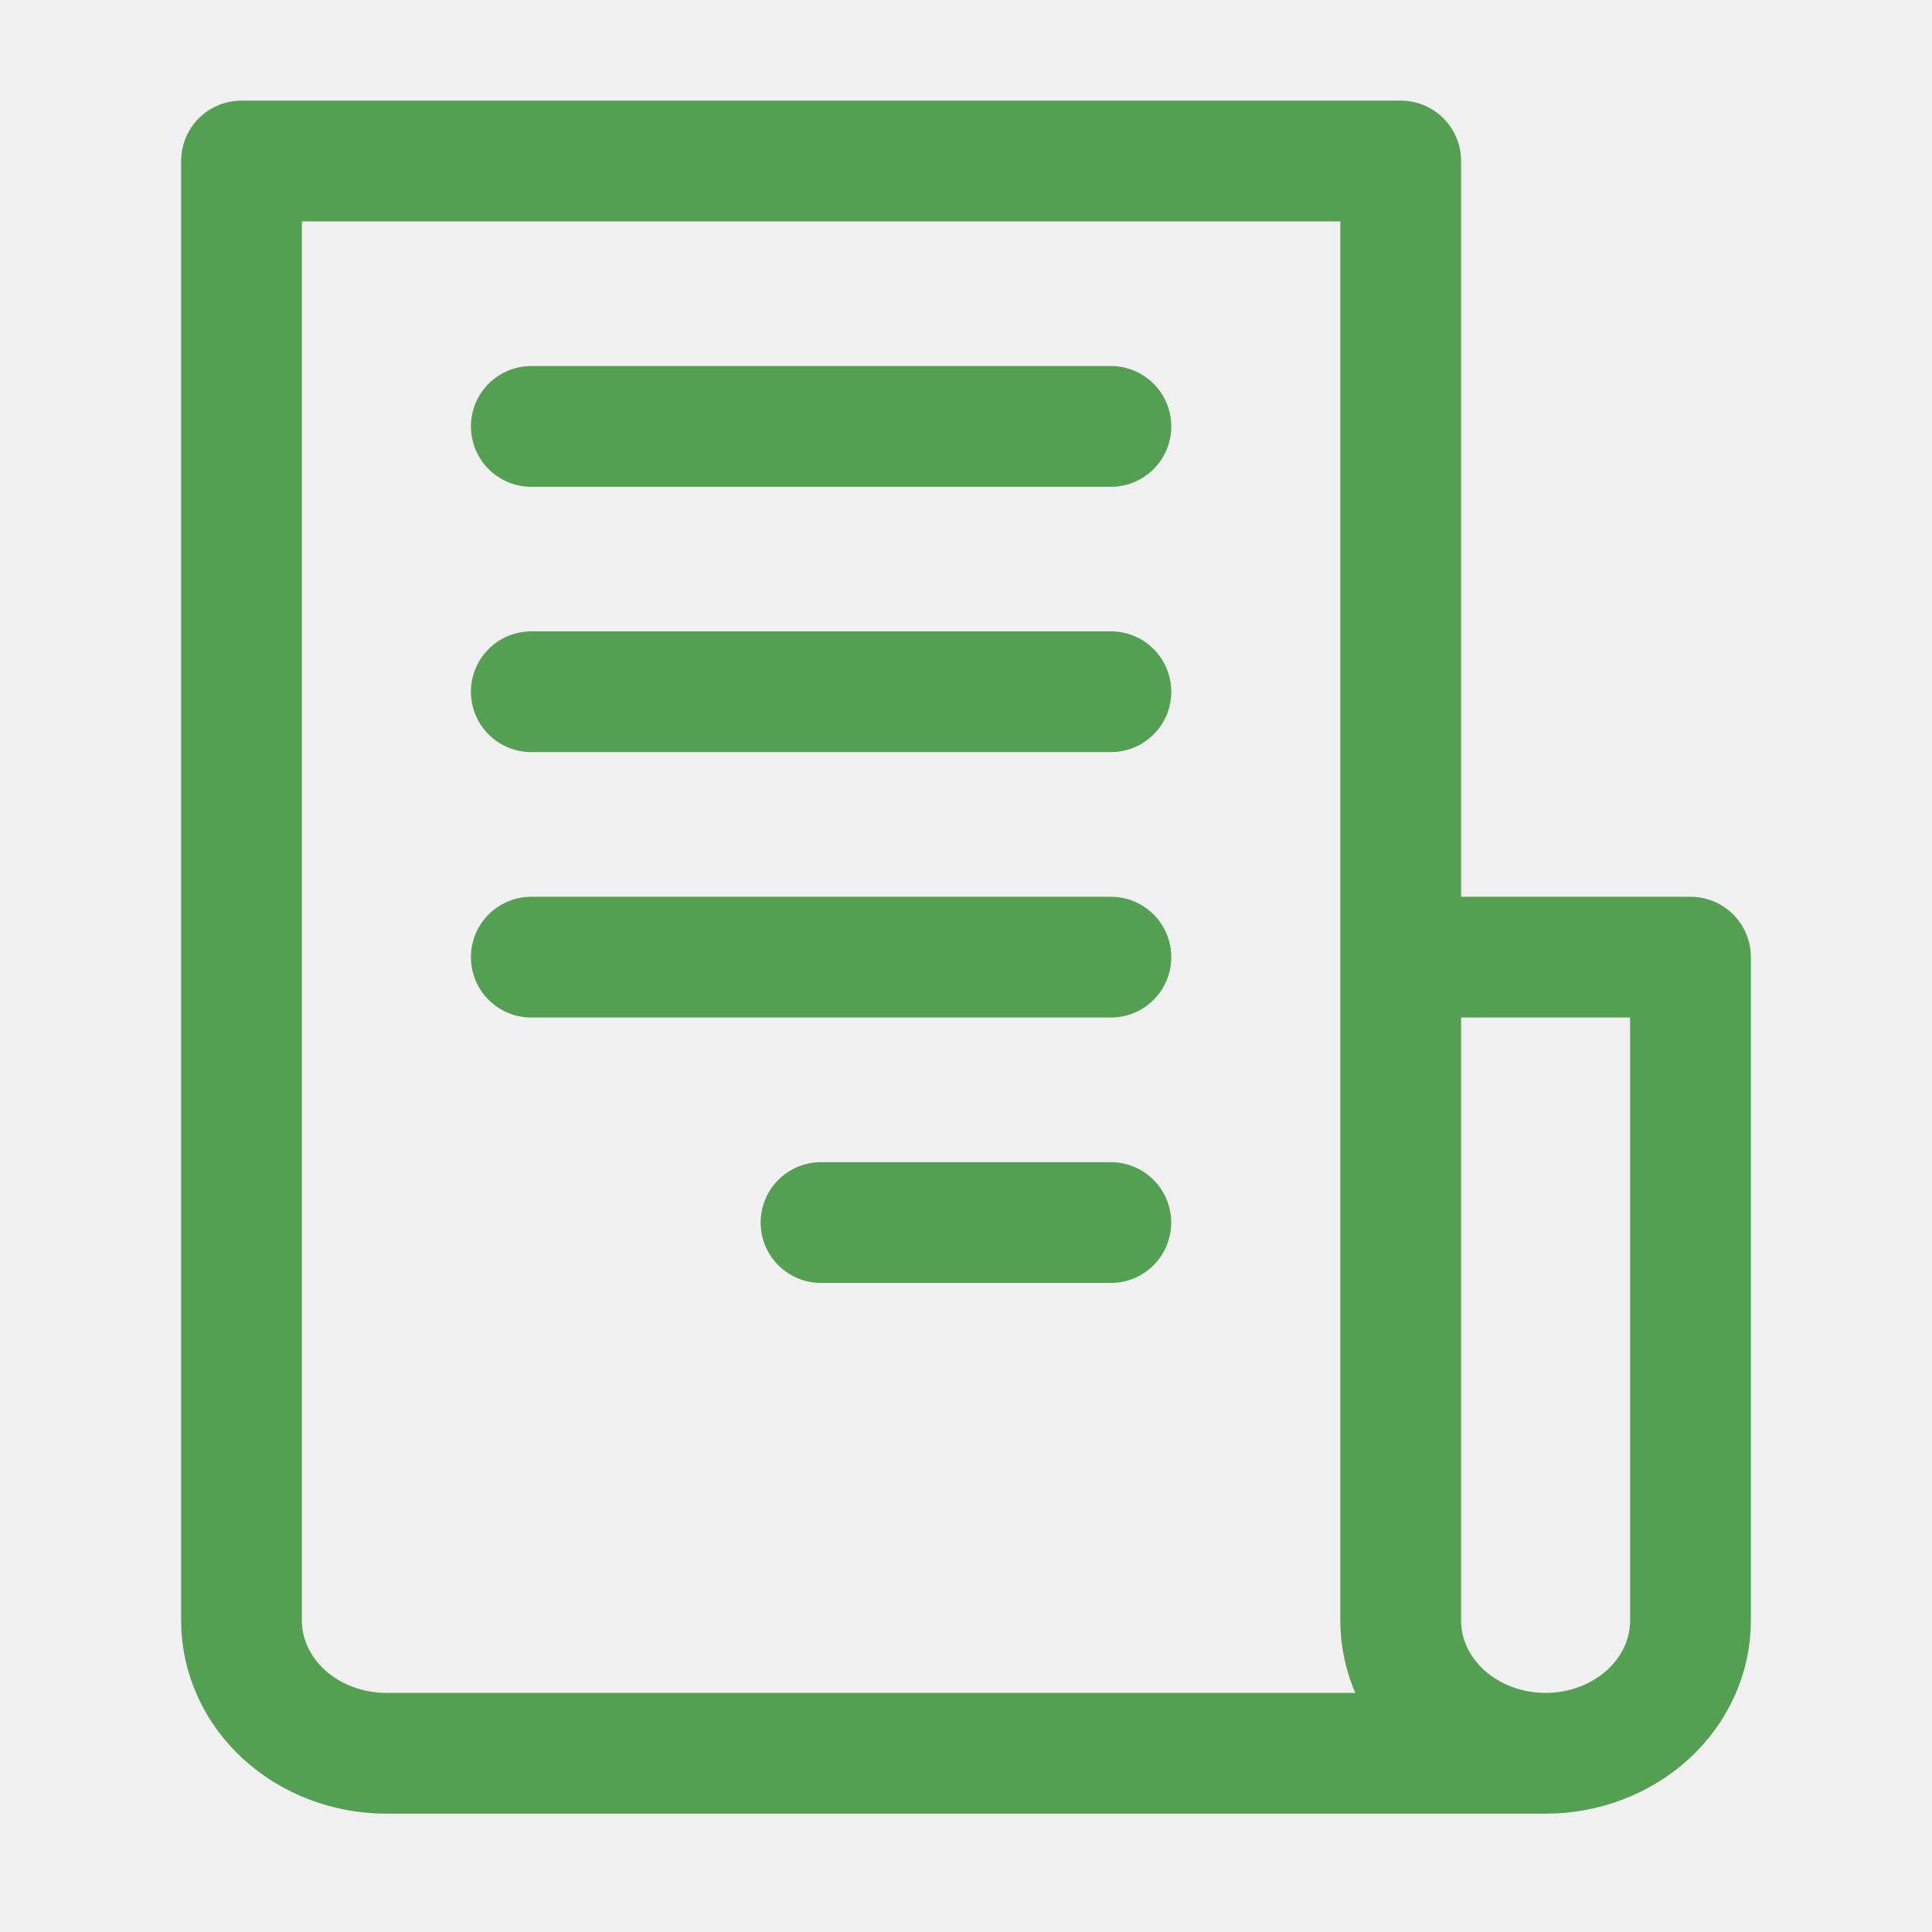
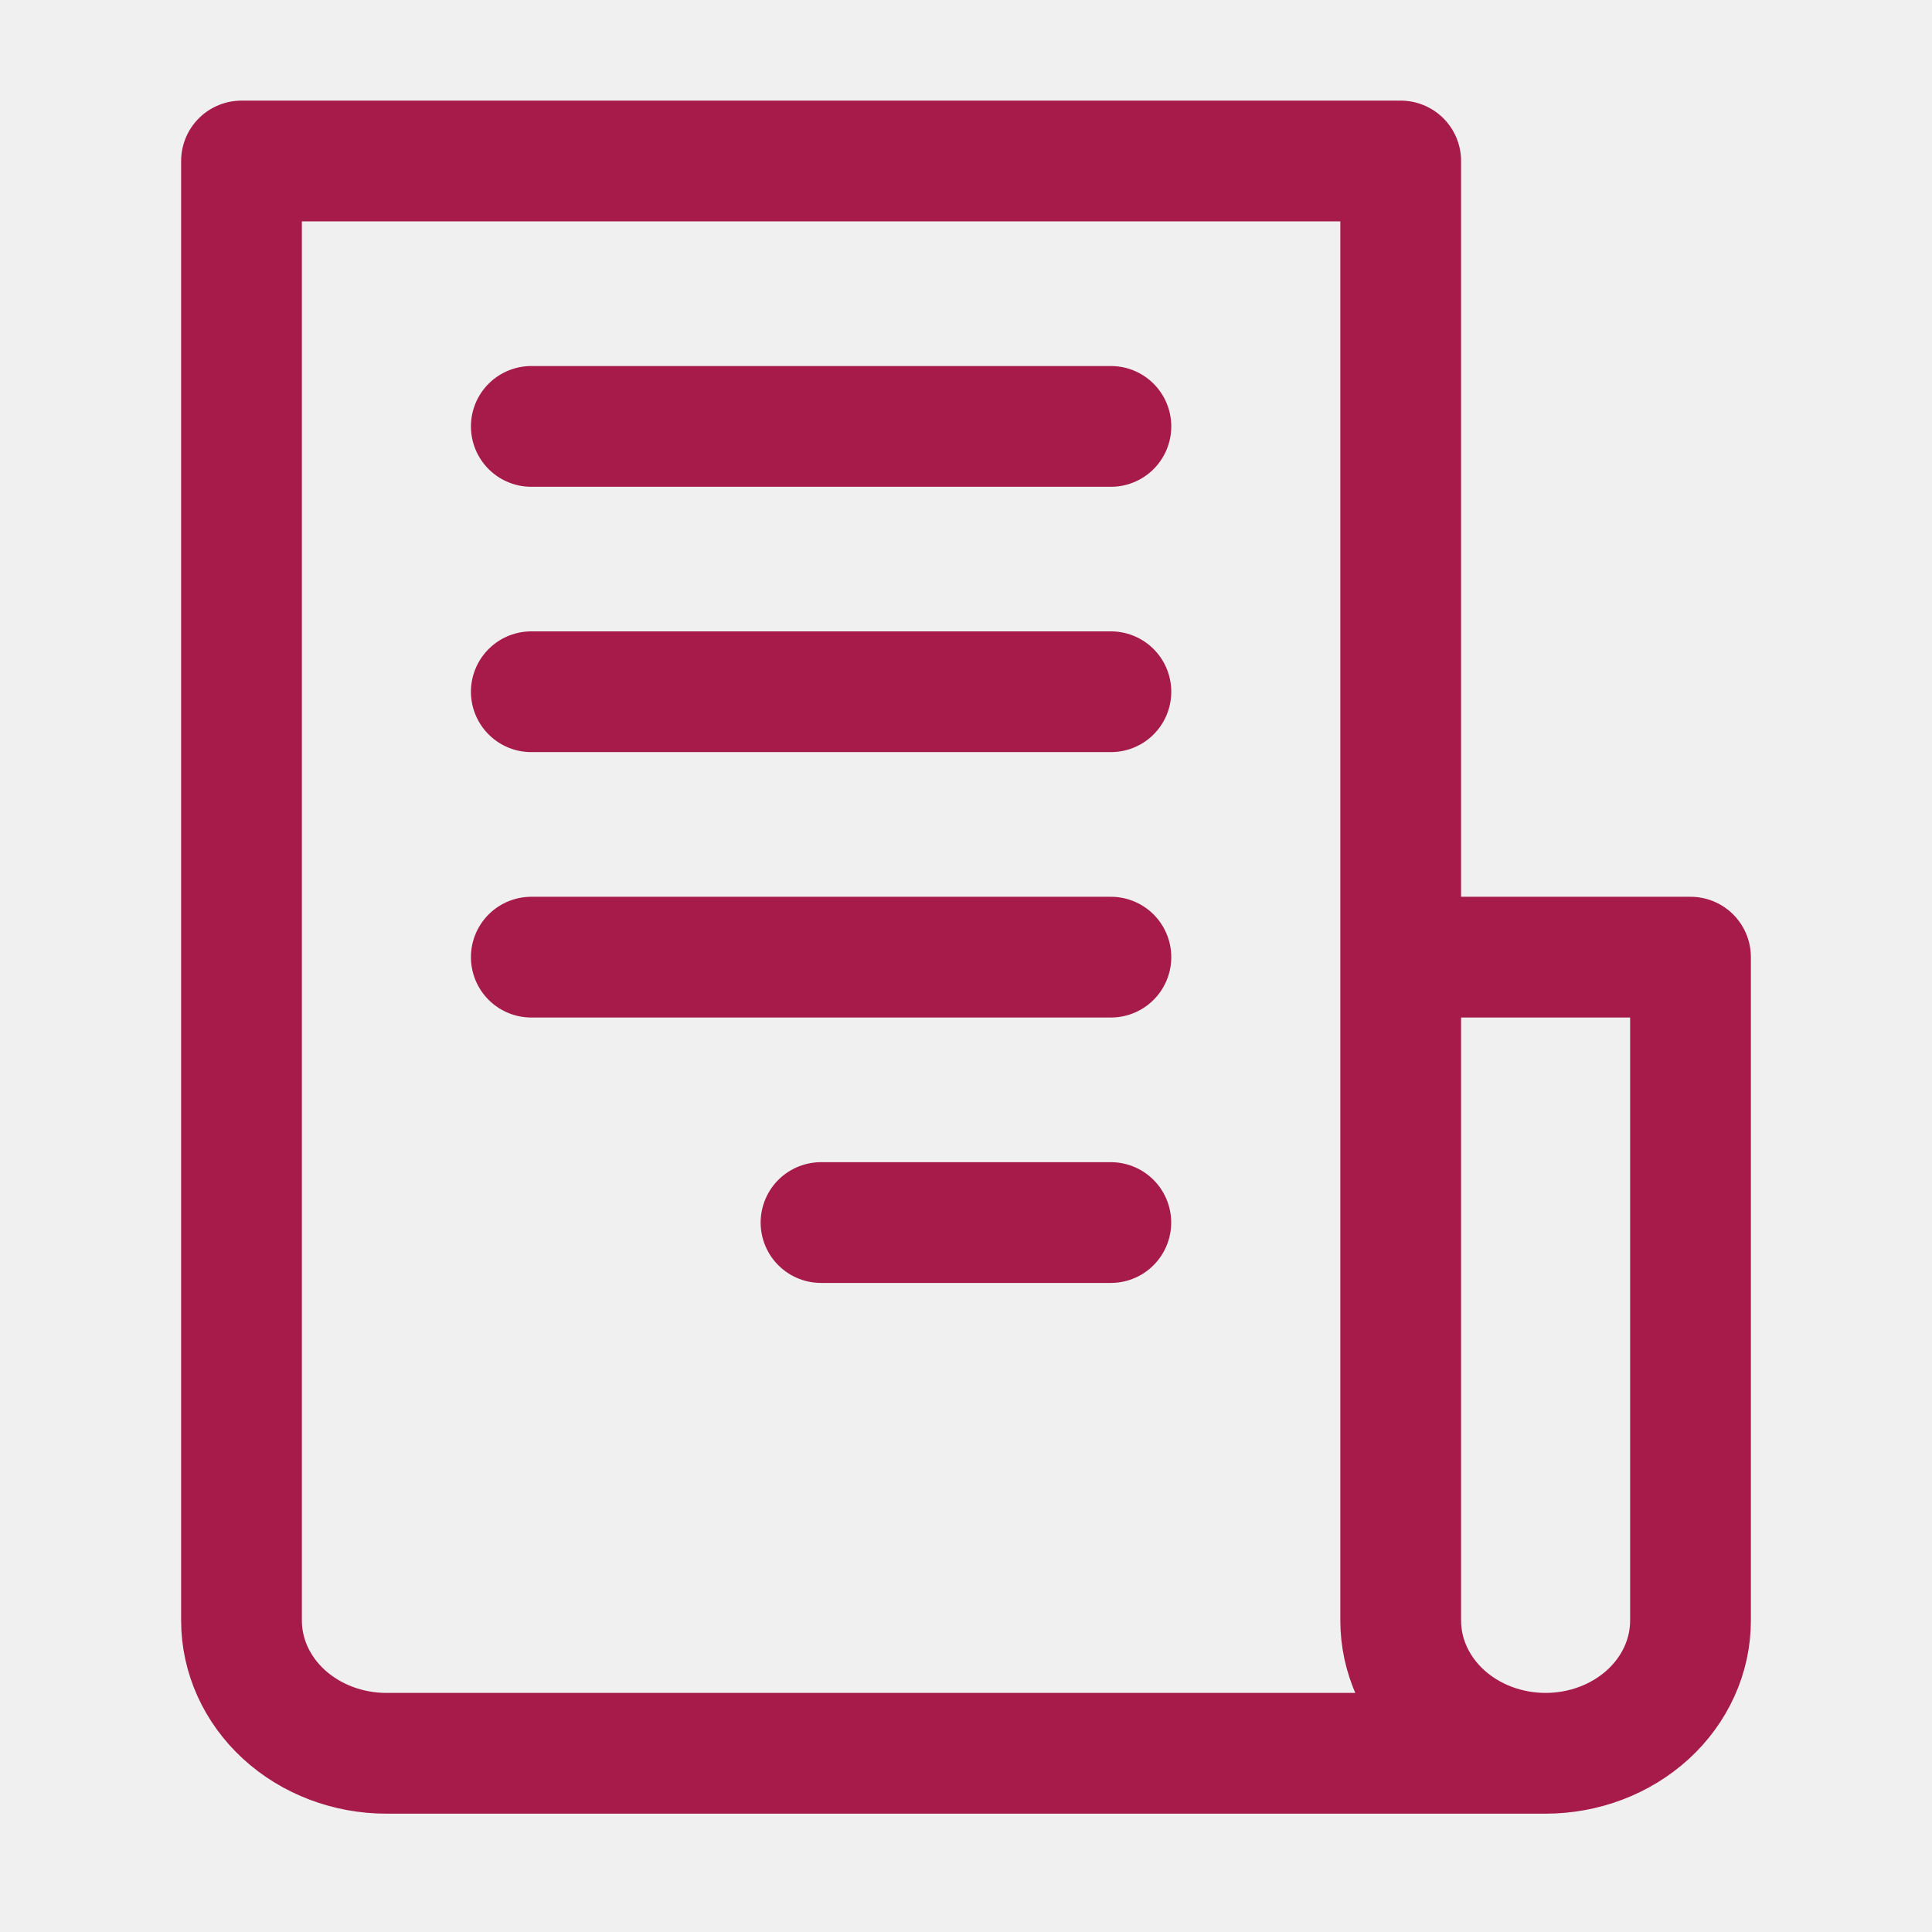
<svg xmlns="http://www.w3.org/2000/svg" width="24" height="24" viewBox="0 0 24 24" fill="none">
  <g clip-path="url(#clip0_1726_11498)">
-     <path d="M19.2 21.78H4.8C4.323 21.78 3.865 21.606 3.527 21.297C3.19 20.988 3 20.569 3 20.132V2H17.4V20.132C17.4 20.569 17.59 20.988 17.927 21.297C18.265 21.606 18.723 21.78 19.2 21.78ZM19.2 21.78C19.677 21.78 20.135 21.606 20.473 21.297C20.81 20.988 21 20.569 21 20.132V11.89H17.4" stroke="#53A052" stroke-width="1.5" stroke-linecap="round" stroke-linejoin="round" />
-     <path d="M6.6 5.297H13.8" stroke="#53A052" stroke-width="1.5" stroke-linecap="round" stroke-linejoin="round" />
-     <path d="M6.6 8.593H13.8" stroke="#53A052" stroke-width="1.5" stroke-linecap="round" stroke-linejoin="round" />
-     <path d="M6.6 11.89H13.8" stroke="#53A052" stroke-width="1.5" stroke-linecap="round" stroke-linejoin="round" />
-     <path d="M10.199 15.187H13.799" stroke="#53A052" stroke-width="1.5" stroke-linecap="round" stroke-linejoin="round" />
+     <path d="M19.2 21.78H4.8C4.323 21.78 3.865 21.606 3.527 21.297C3.19 20.988 3 20.569 3 20.132V2H17.4V20.132C17.4 20.569 17.59 20.988 17.927 21.297C18.265 21.606 18.723 21.78 19.2 21.78ZM19.2 21.78C19.677 21.78 20.135 21.606 20.473 21.297C20.81 20.988 21 20.569 21 20.132V11.89H17.4" stroke="#A71B4A" stroke-width="1.5" stroke-linecap="round" stroke-linejoin="round" />
+     <path d="M6.6 5.297H13.8" stroke="#A71B4A" stroke-width="1.5" stroke-linecap="round" stroke-linejoin="round" />
+     <path d="M6.6 8.593H13.8" stroke="#A71B4A" stroke-width="1.5" stroke-linecap="round" stroke-linejoin="round" />
+     <path d="M6.6 11.89H13.8" stroke="#A71B4A" stroke-width="1.5" stroke-linecap="round" stroke-linejoin="round" />
+     <path d="M10.199 15.187H13.799" stroke="#A71B4A" stroke-width="1.5" stroke-linecap="round" stroke-linejoin="round" />
  </g>
  <defs>
    <clipPath id="clip0_1726_11498">
      <rect width="24" height="24" fill="white" />
    </clipPath>
  </defs>
</svg>
